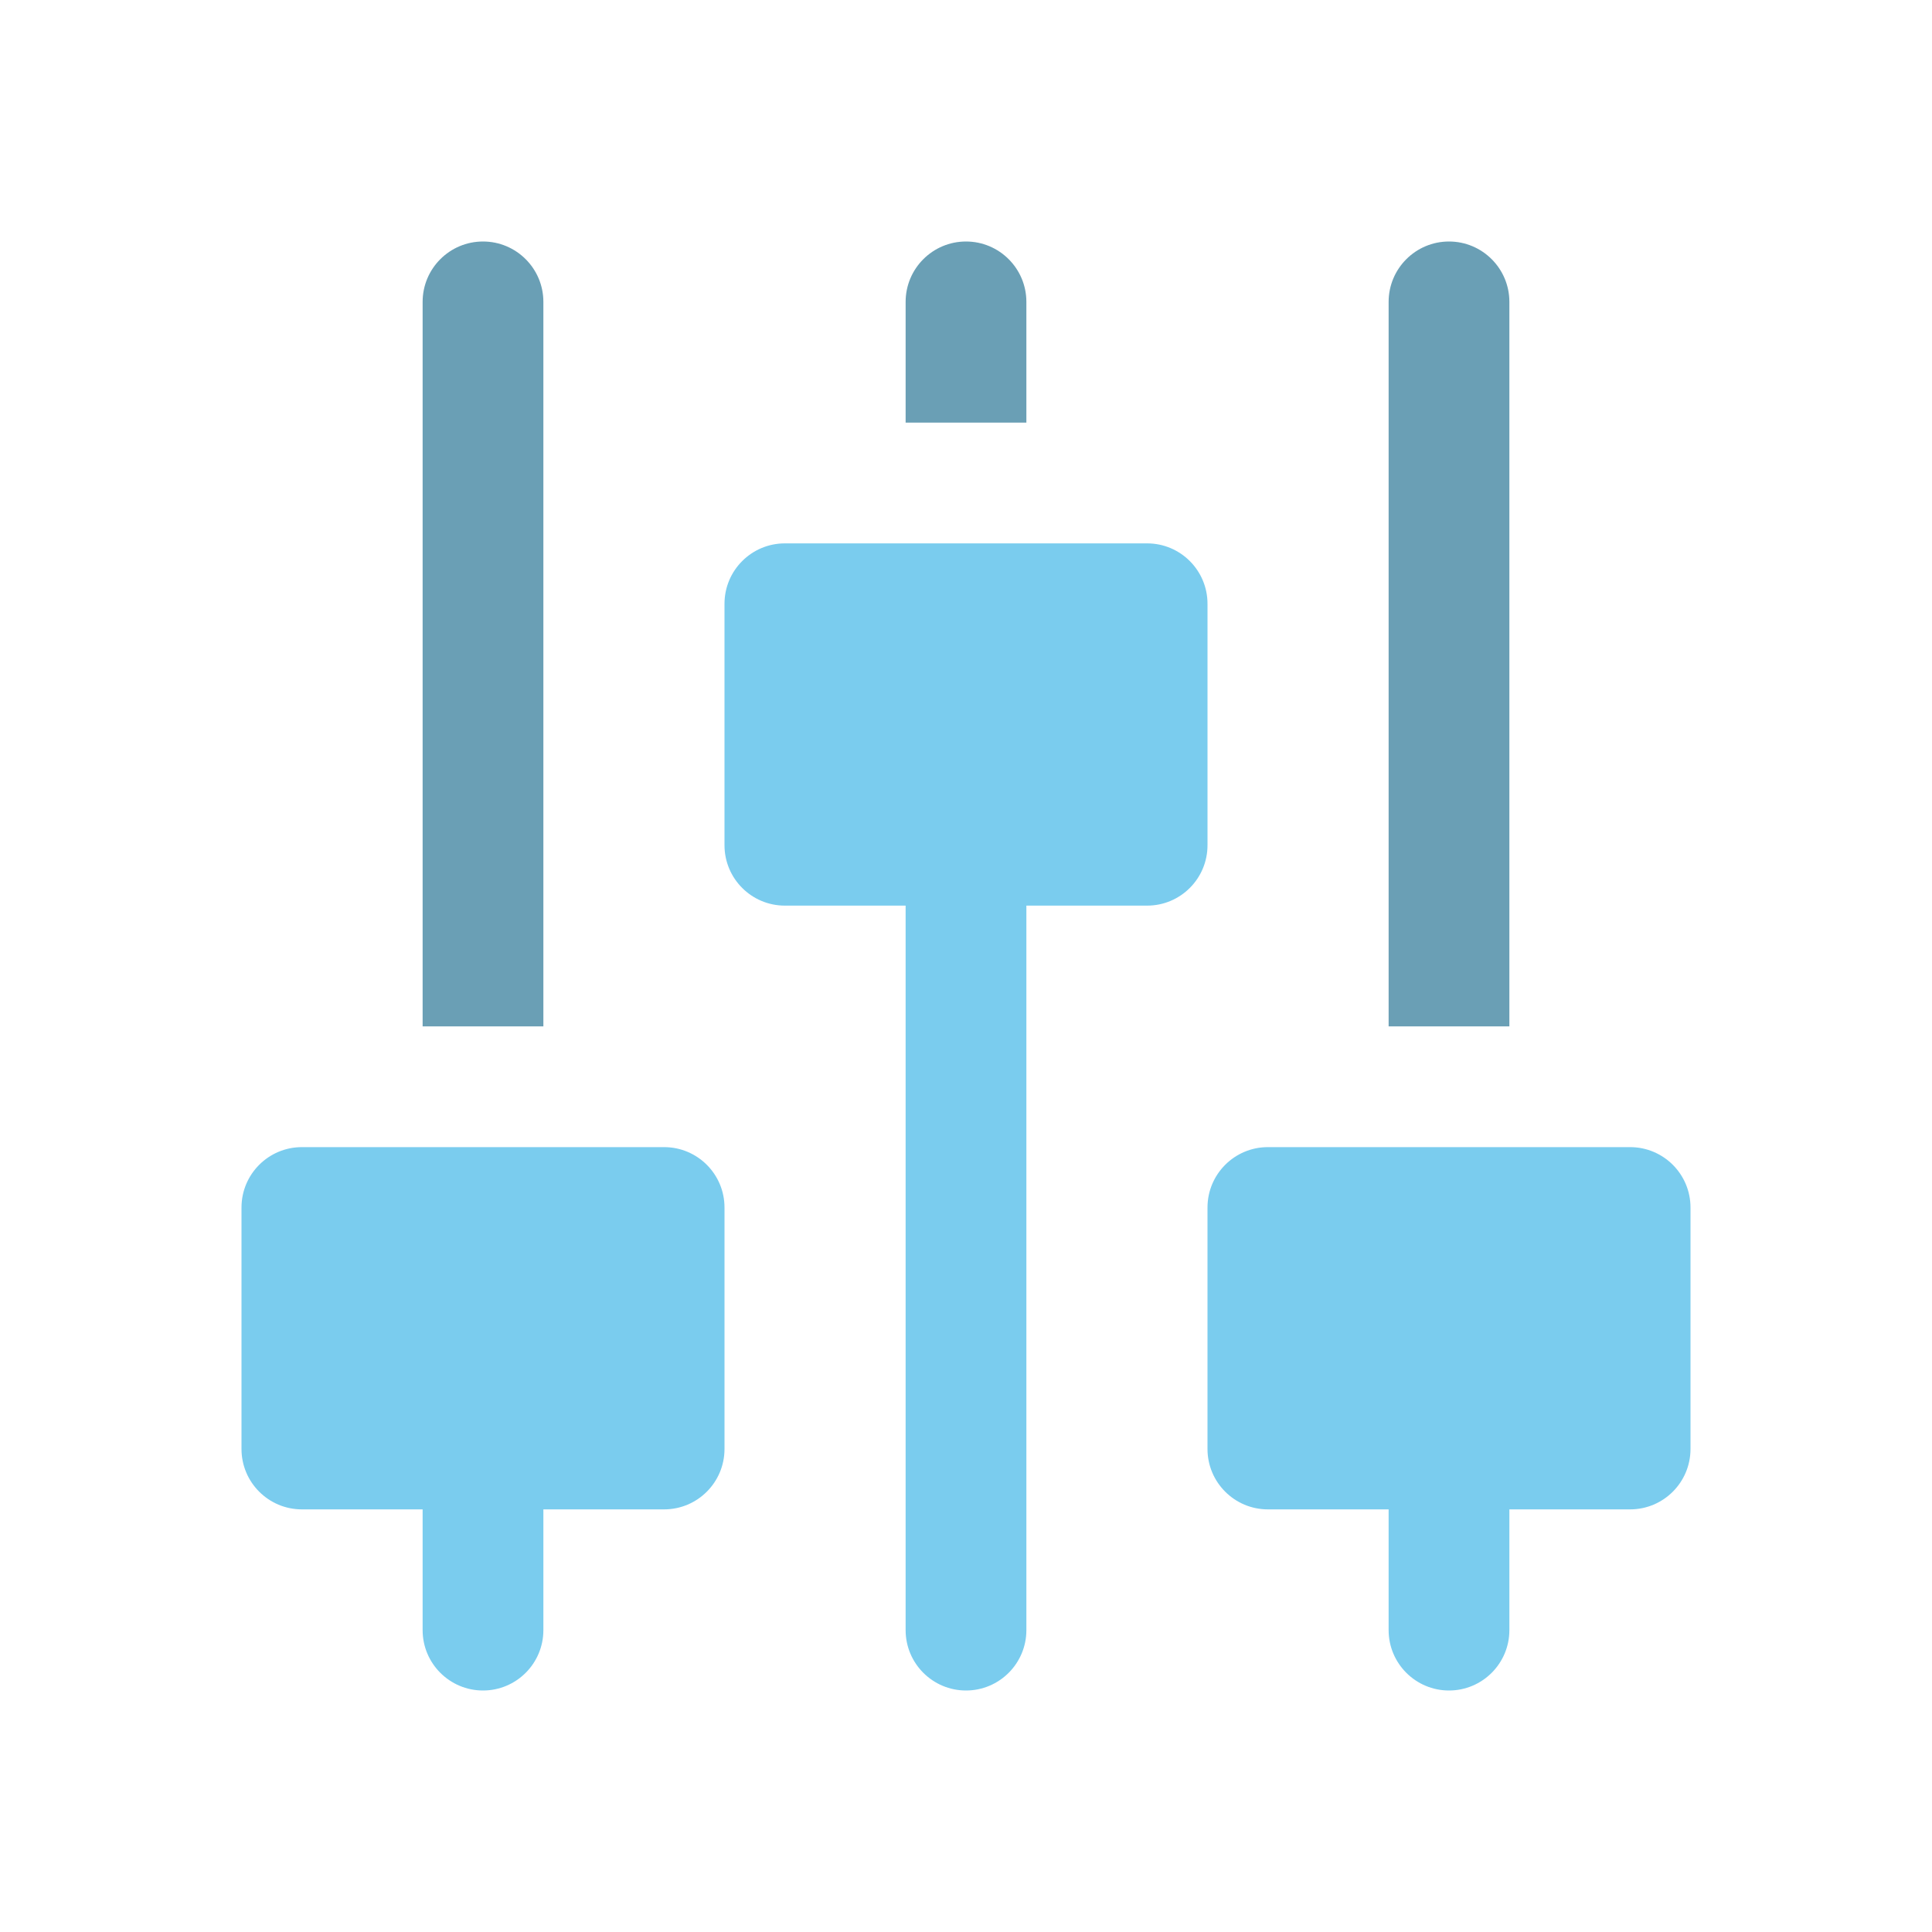
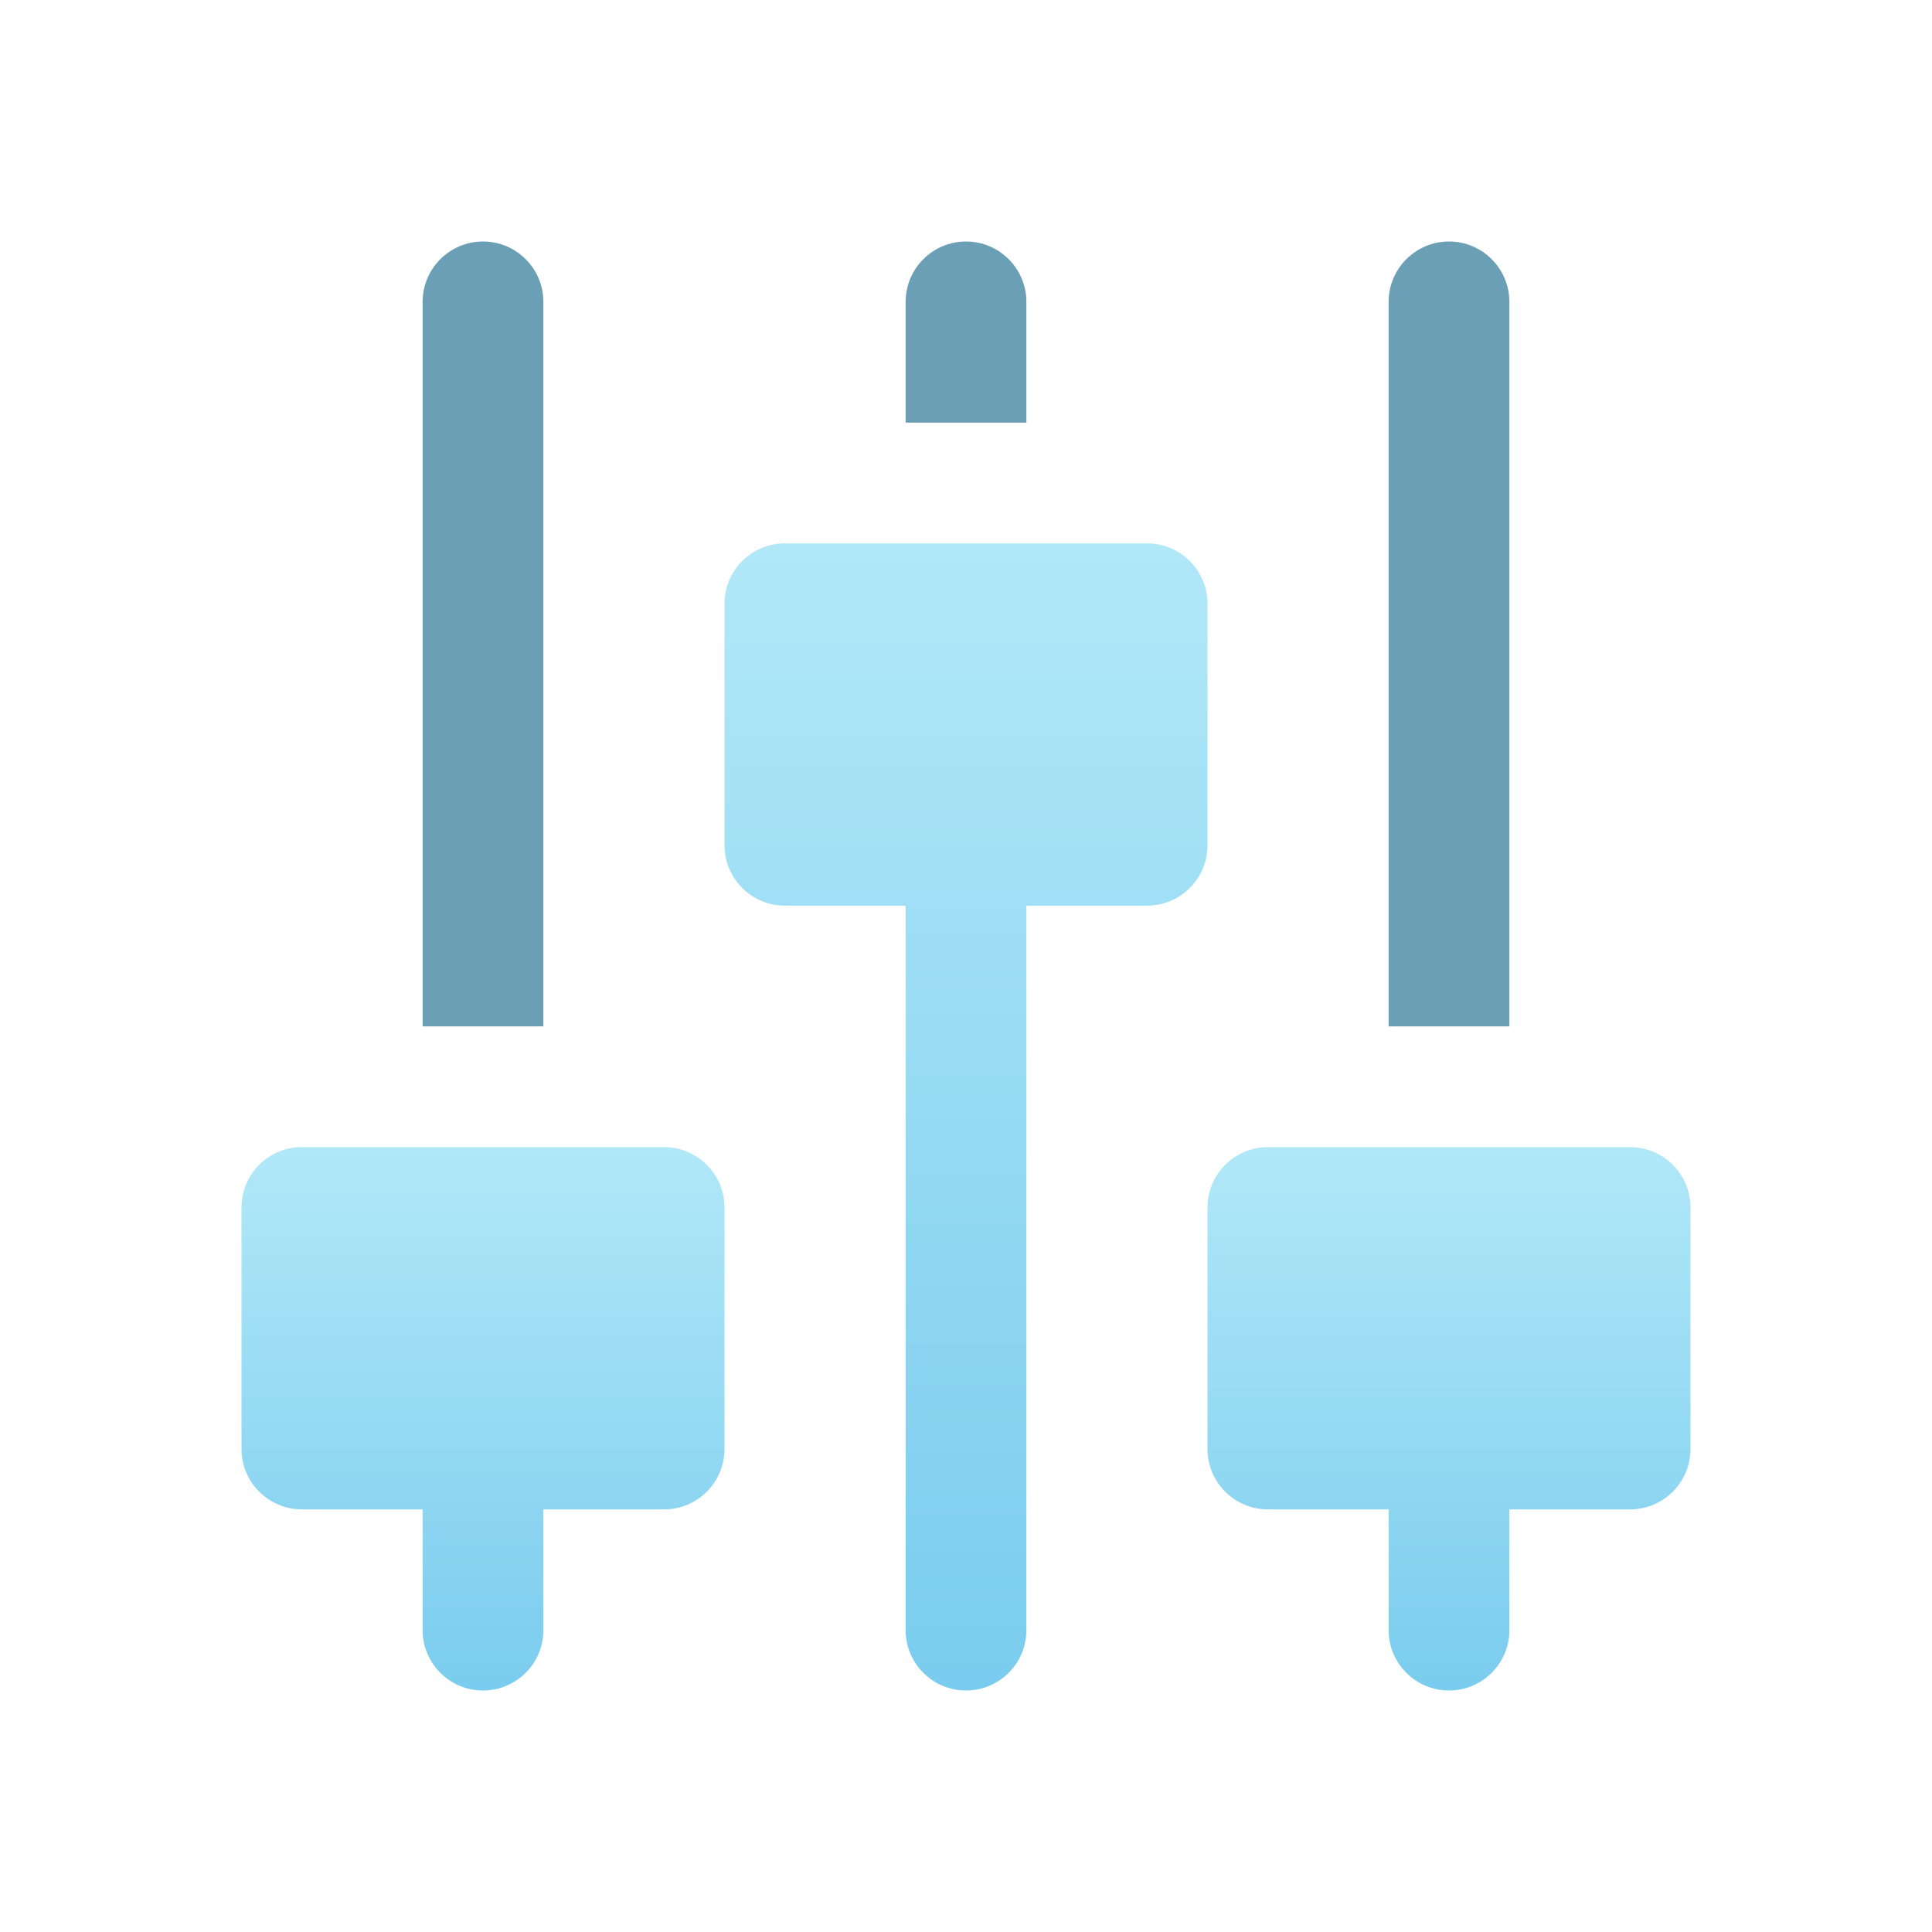
<svg xmlns="http://www.w3.org/2000/svg" width="32" height="32" viewBox="0 0 32 32">
+   <defs>
+     <linearGradient id="tune-a" x1="50%" x2="50%" y1="0%" y2="100%">
+       <stop offset="0%" stop-color="#B1E8F8" />
+       <stop offset="100%" stop-color="#7ACCEE" />
+     </linearGradient>
+     <linearGradient id="tune-b" x1="50%" x2="50%" y1="0%" y2="100%">
+       <stop offset="0%" stop-color="#B1E8F8" />
+       <stop offset="100%" stop-color="#7ACCEE" />
+     </linearGradient>
+   </defs>
  <g fill="none" transform="translate(4 4)">
    <path fill="#6A9FB5" d="M5,13 L5,1 C5,0.448 4.552,0 4,0 C3.448,0 3,0.448 3,1 L3,13 L5,13 Z" />
-     <path fill="#7ACCEE" d="M7,15 L1,15 C0.448,15 0,15.448 0,16 L0,20 C0,20.552 0.448,21 1,21 L3,21 L3,23 C3,23.552 3.448,24 4,24 C4.552,24 5,23.552 5,23 L5,21 L7,21 C7.552,21 8,20.552 8,20 L8,16 C8,15.448 7.552,15 7,15 Z" />
+     <path fill="url(#tune-a)" d="M7,15 L1,15 C0.448,15 0,15.448 0,16 L0,20 C0,20.552 0.448,21 1,21 L3,21 L3,23 C3,23.552 3.448,24 4,24 C4.552,24 5,23.552 5,23 L5,21 L7,21 C7.552,21 8,20.552 8,20 L8,16 C8,15.448 7.552,15 7,15 Z" />
    <path fill="#6A9FB5" d="M13,3 L13,1 C13,0.448 12.552,0 12,0 C11.448,0 11,0.448 11,1 L11,3 L13,3 Z" />
-     <path fill="#7ACCEE" d="M16,6 C16,5.448 15.552,5 15,5 L9,5 C8.448,5 8,5.448 8,6 L8,10 C8,10.552 8.448,11 9,11 L11,11 L11,23 C11,23.552 11.448,24 12,24 C12.552,24 13,23.552 13,23 L13,11 L15,11 C15.552,11 16,10.552 16,10 L16,6 Z" />
+     <path fill="url(#tune-b)" d="M16,6 C16,5.448 15.552,5 15,5 L9,5 C8.448,5 8,5.448 8,6 L8,10 C8,10.552 8.448,11 9,11 L11,11 L11,23 C11,23.552 11.448,24 12,24 C12.552,24 13,23.552 13,23 L13,11 L15,11 C15.552,11 16,10.552 16,10 L16,6 Z" />
    <path fill="#6A9FB5" d="M21,13 L21,1 C21,0.448 20.552,0 20,0 C19.448,0 19,0.448 19,1 L19,13 L21,13 Z" />
-     <path fill="#7ACCEE" d="M23,15 L17,15 C16.448,15 16,15.448 16,16 L16,20 C16,20.552 16.448,21 17,21 L19,21 L19,23 C19,23.552 19.448,24 20,24 C20.552,24 21,23.552 21,23 L21,21 L23,21 C23.552,21 24,20.552 24,20 L24,16 C24,15.448 23.552,15 23,15 Z" />
+     <path fill="url(#tune-a)" d="M23,15 L17,15 C16.448,15 16,15.448 16,16 L16,20 C16,20.552 16.448,21 17,21 L19,21 L19,23 C19,23.552 19.448,24 20,24 C20.552,24 21,23.552 21,23 L21,21 L23,21 C23.552,21 24,20.552 24,20 L24,16 C24,15.448 23.552,15 23,15 Z" />
  </g>
</svg>
